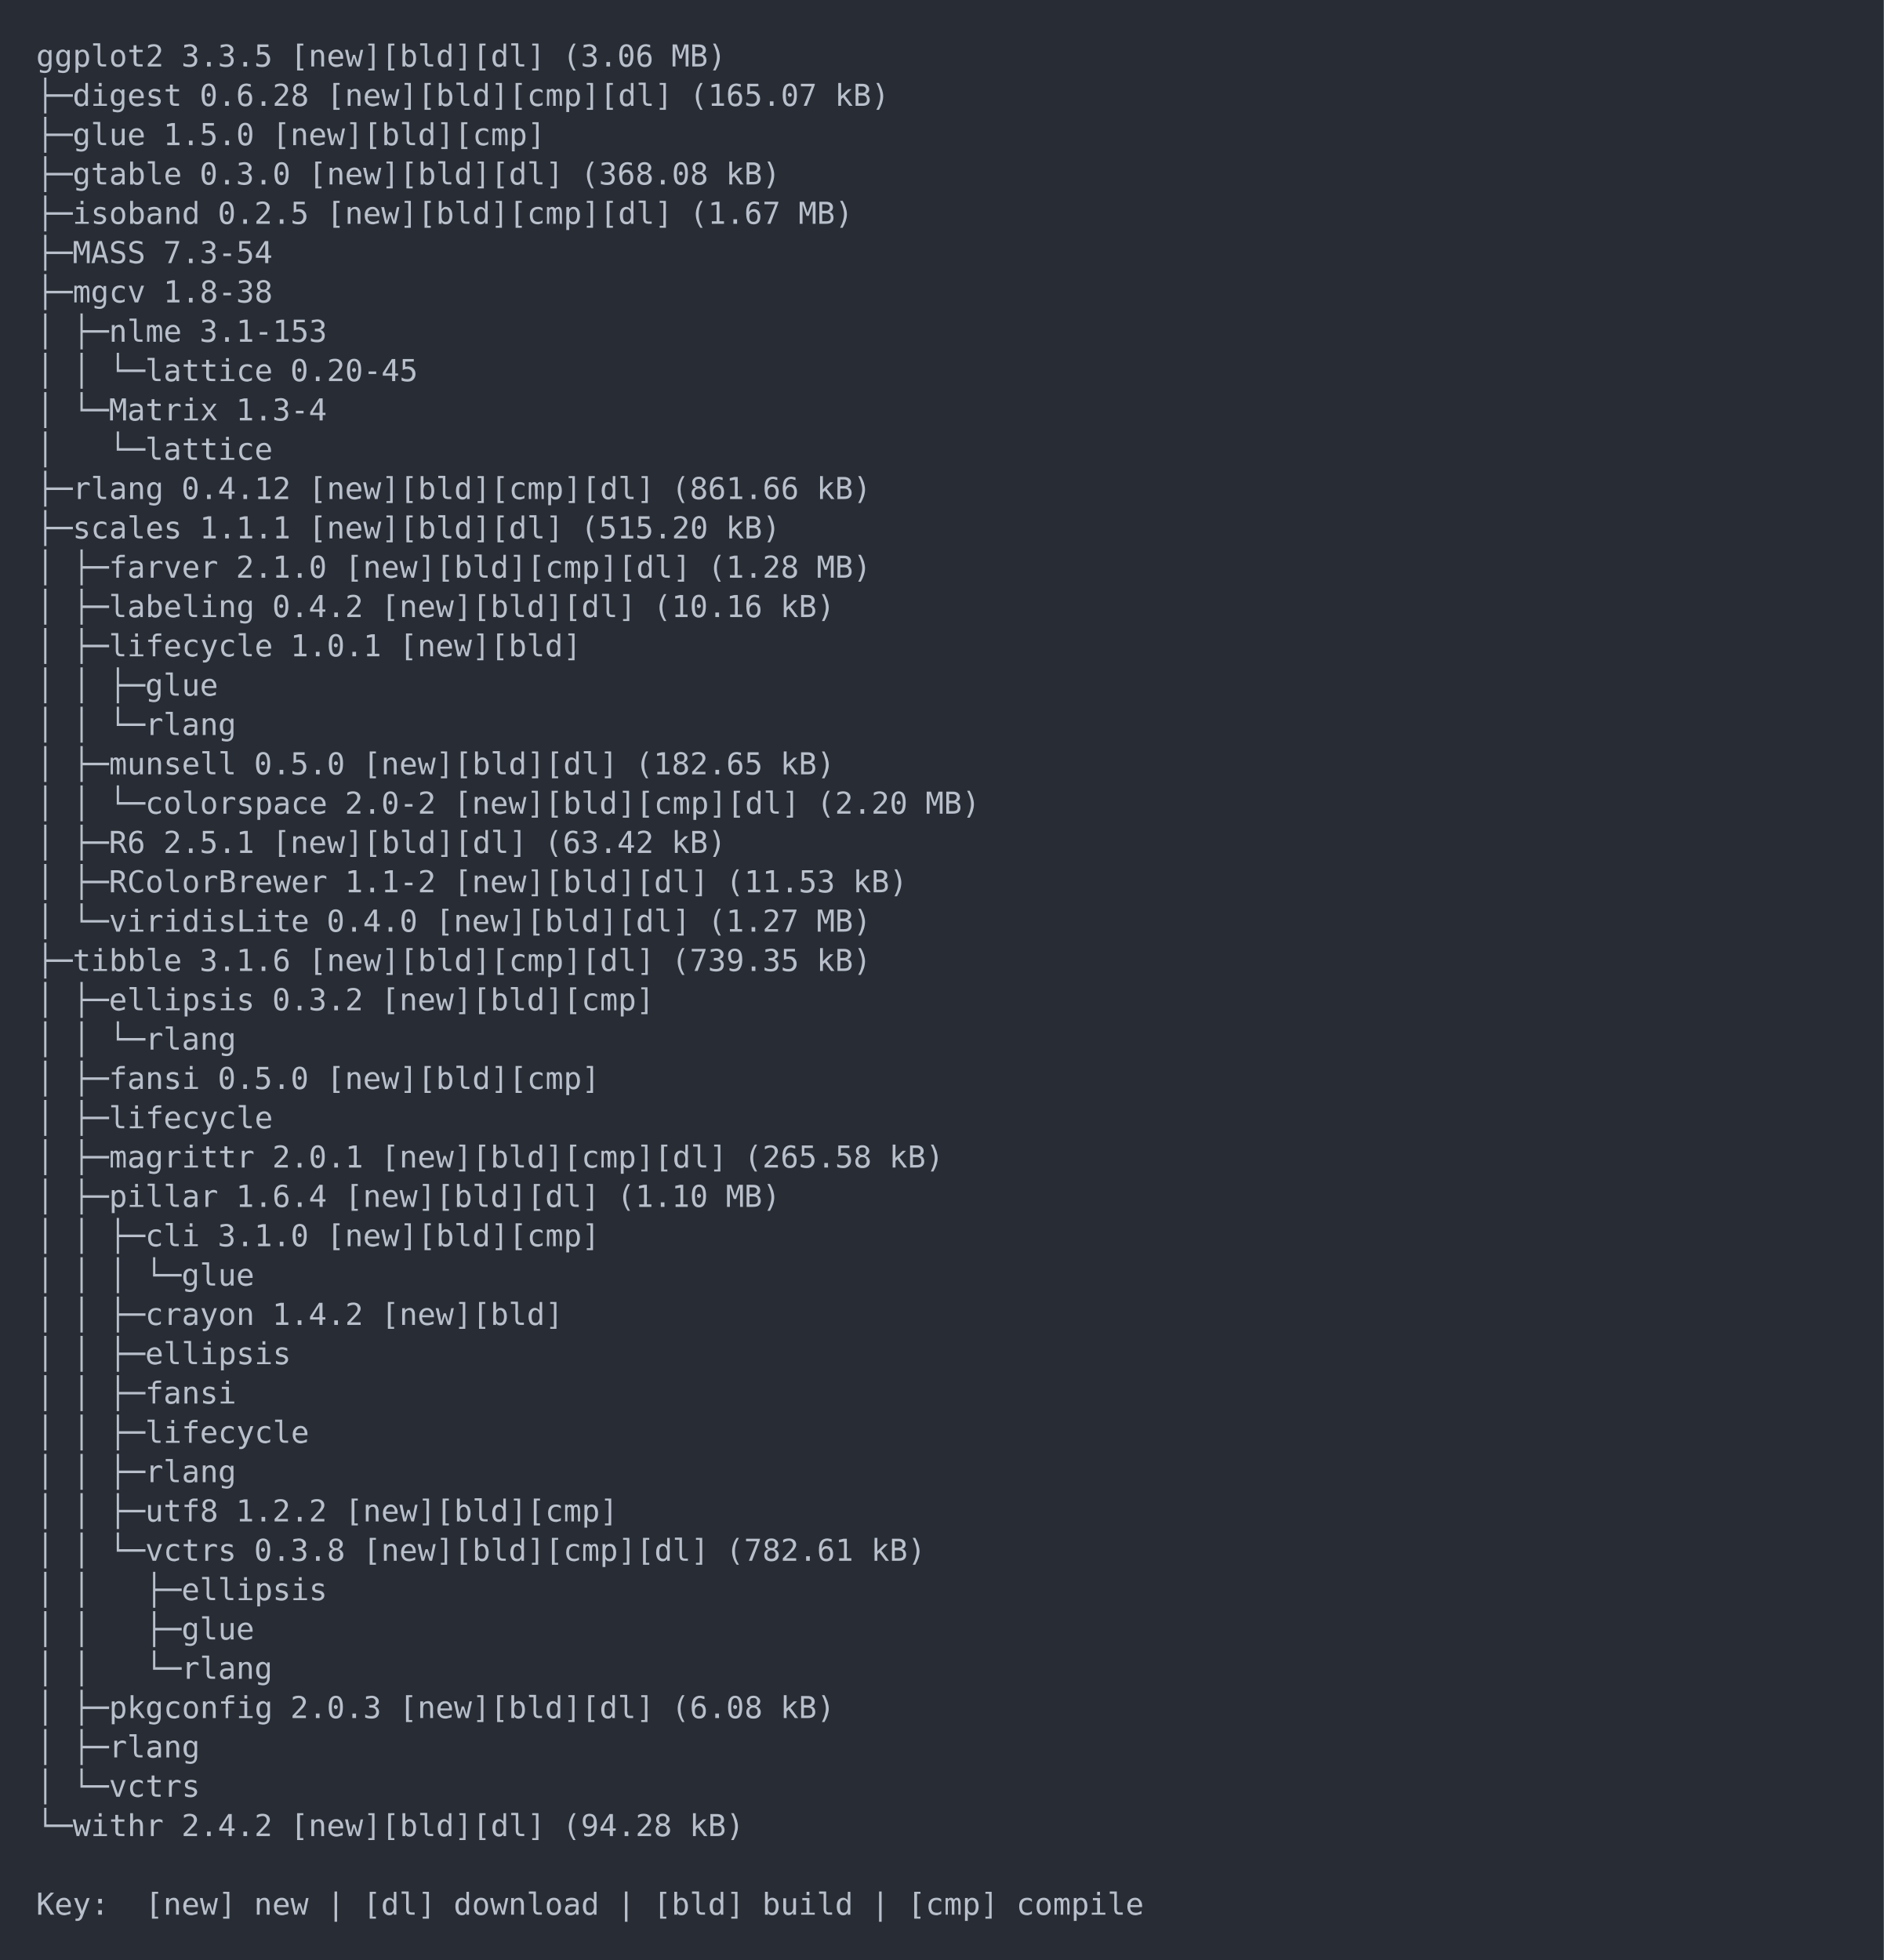
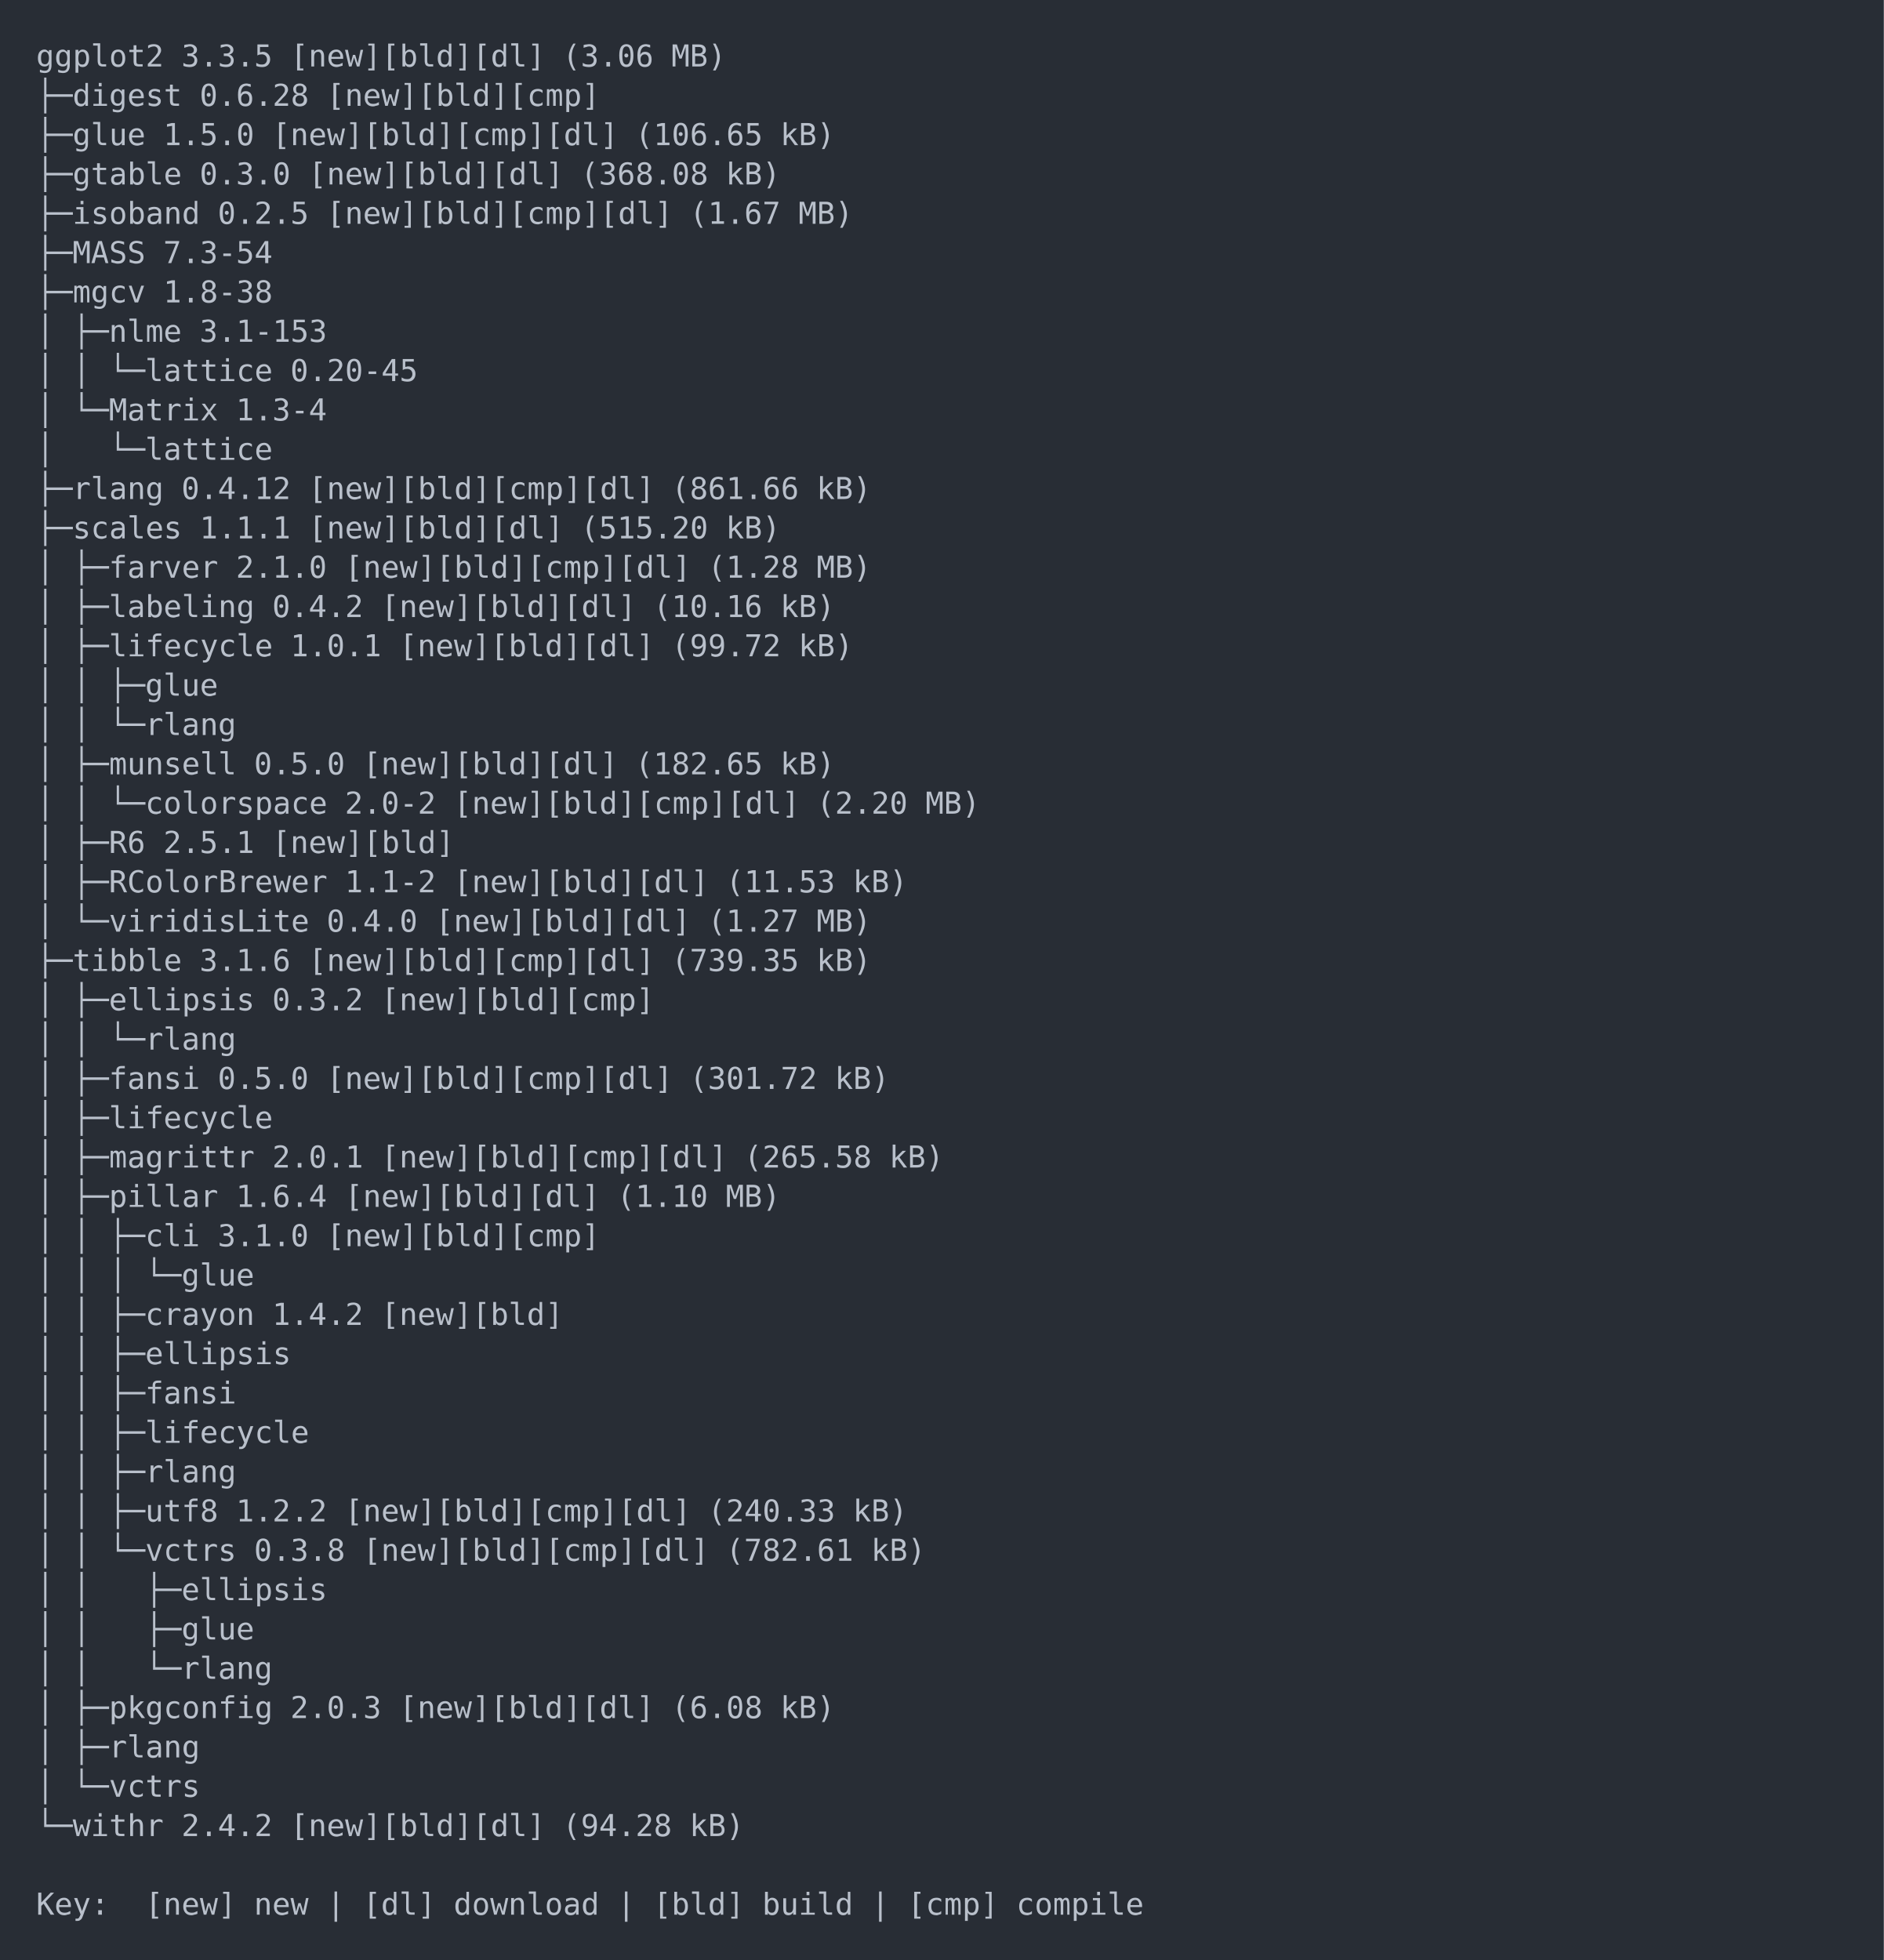
<svg xmlns="http://www.w3.org/2000/svg" xmlns:xlink="http://www.w3.org/1999/xlink" width="1040" height="1082.08">
  <rect width="1040" height="1082.08" rx="0" ry="0" class="a" />
  <svg height="1042.08" viewBox="0 0 100 104.208" width="1000" x="20" y="20">
    <style>.a{fill:rgb(40,45,53)}.b{font-family:'Fira Code',Monaco,Consolas,Menlo,'Bitstream Vera Sans Mono','Powerline Symbols',monospace}.c{fill:rgb(185,192,203);white-space:pre}.d{fill:transparent}</style>
    <g font-family="'Fira Code',Monaco,Consolas,Menlo,'Bitstream Vera Sans Mono','Powerline Symbols',monospace" font-size="1.67" class="b">
      <defs>
        <symbol id="1">
          <text x="0" y="1.67" class="c">│</text>
          <text x="2.004" y="1.67" class="c">│</text>
          <text x="4.008" y="1.67" class="c">└─rlang</text>
        </symbol>
        <symbol id="a">
          <rect height="49" width="100" x="0" y="0" class="d" />
        </symbol>
      </defs>
      <rect height="104.208" width="100" class="a" />
      <svg x="0" y="0" width="100">
        <svg x="0">
          <use xlink:href="#a" />
          <text x="0" y="1.67" class="c">ggplot2</text>
          <text x="8.016" y="1.67" class="c">3.3.5</text>
          <text x="14.028" y="1.67" class="c">[new][bld][dl]</text>
          <text x="29.058" y="1.67" class="c">(3.06</text>
          <text x="35.07" y="1.67" class="c">MB)</text>
          <text x="0" y="3.841" class="c">├─digest</text>
          <text x="9.018" y="3.841" class="c">0.6.28</text>
-           <text x="16.032" y="3.841" class="c">[new][bld][cmp][dl]</text>
-           <text x="36.072" y="3.841" class="c">(165.07</text>
-           <text x="44.088" y="3.841" class="c">kB)</text>
+           <text x="16.032" y="3.841" class="c">[new][bld][cmp]</text>
          <text x="0" y="6.012" class="c">├─glue</text>
          <text x="7.014" y="6.012" class="c">1.5.0</text>
-           <text x="13.026" y="6.012" class="c">[new][bld][cmp]</text>
+           <text x="13.026" y="6.012" class="c">[new][bld][cmp][dl]</text>
+           <text x="33.066" y="6.012" class="c">(106.65</text>
+           <text x="41.082" y="6.012" class="c">kB)</text>
          <text x="0" y="8.183" class="c">├─gtable</text>
          <text x="9.018" y="8.183" class="c">0.3.0</text>
          <text x="15.03" y="8.183" class="c">[new][bld][dl]</text>
          <text x="30.06" y="8.183" class="c">(368.08</text>
          <text x="38.076" y="8.183" class="c">kB)</text>
          <text x="0" y="10.354" class="c">├─isoband</text>
          <text x="10.02" y="10.354" class="c">0.2.5</text>
          <text x="16.032" y="10.354" class="c">[new][bld][cmp][dl]</text>
          <text x="36.072" y="10.354" class="c">(1.67</text>
          <text x="42.084" y="10.354" class="c">MB)</text>
          <text x="0" y="12.525" class="c">├─MASS</text>
          <text x="7.014" y="12.525" class="c">7.3-54</text>
          <text x="0" y="14.696" class="c">├─mgcv</text>
          <text x="7.014" y="14.696" class="c">1.8-38</text>
          <text x="0" y="16.867" class="c">│</text>
          <text x="2.004" y="16.867" class="c">├─nlme</text>
          <text x="9.018" y="16.867" class="c">3.1-153</text>
          <text x="0" y="19.038" class="c">│</text>
          <text x="2.004" y="19.038" class="c">│</text>
          <text x="4.008" y="19.038" class="c">└─lattice</text>
          <text x="14.028" y="19.038" class="c">0.20-45</text>
          <text x="0" y="21.209" class="c">│</text>
          <text x="2.004" y="21.209" class="c">└─Matrix</text>
          <text x="11.022" y="21.209" class="c">1.3-4</text>
          <text x="0" y="23.38" class="c">│</text>
          <text x="4.008" y="23.38" class="c">└─lattice</text>
          <text x="0" y="25.551" class="c">├─rlang</text>
          <text x="8.016" y="25.551" class="c">0.4.12</text>
          <text x="15.03" y="25.551" class="c">[new][bld][cmp][dl]</text>
          <text x="35.07" y="25.551" class="c">(861.66</text>
          <text x="43.086" y="25.551" class="c">kB)</text>
          <text x="0" y="27.722" class="c">├─scales</text>
          <text x="9.018" y="27.722" class="c">1.1.1</text>
          <text x="15.03" y="27.722" class="c">[new][bld][dl]</text>
          <text x="30.06" y="27.722" class="c">(515.20</text>
          <text x="38.076" y="27.722" class="c">kB)</text>
          <text x="0" y="29.893" class="c">│</text>
          <text x="2.004" y="29.893" class="c">├─farver</text>
          <text x="11.022" y="29.893" class="c">2.1.0</text>
          <text x="17.034" y="29.893" class="c">[new][bld][cmp][dl]</text>
          <text x="37.074" y="29.893" class="c">(1.28</text>
          <text x="43.086" y="29.893" class="c">MB)</text>
          <text x="0" y="32.064" class="c">│</text>
          <text x="2.004" y="32.064" class="c">├─labeling</text>
          <text x="13.026" y="32.064" class="c">0.4.2</text>
          <text x="19.038" y="32.064" class="c">[new][bld][dl]</text>
          <text x="34.068" y="32.064" class="c">(10.16</text>
          <text x="41.082" y="32.064" class="c">kB)</text>
          <text x="0" y="34.235" class="c">│</text>
          <text x="2.004" y="34.235" class="c">├─lifecycle</text>
          <text x="14.028" y="34.235" class="c">1.0.1</text>
-           <text x="20.04" y="34.235" class="c">[new][bld]</text>
+           <text x="20.04" y="34.235" class="c">[new][bld][dl]</text>
+           <text x="35.07" y="34.235" class="c">(99.72</text>
+           <text x="42.084" y="34.235" class="c">kB)</text>
          <text x="0" y="36.406" class="c">│</text>
          <text x="2.004" y="36.406" class="c">│</text>
          <text x="4.008" y="36.406" class="c">├─glue</text>
          <use xlink:href="#1" y="36.907" />
          <text x="0" y="40.748" class="c">│</text>
          <text x="2.004" y="40.748" class="c">├─munsell</text>
          <text x="12.024" y="40.748" class="c">0.5.0</text>
          <text x="18.036" y="40.748" class="c">[new][bld][dl]</text>
          <text x="33.066" y="40.748" class="c">(182.65</text>
          <text x="41.082" y="40.748" class="c">kB)</text>
          <text x="0" y="42.919" class="c">│</text>
          <text x="2.004" y="42.919" class="c">│</text>
          <text x="4.008" y="42.919" class="c">└─colorspace</text>
          <text x="17.034" y="42.919" class="c">2.0-2</text>
          <text x="23.046" y="42.919" class="c">[new][bld][cmp][dl]</text>
          <text x="43.086" y="42.919" class="c">(2.20</text>
          <text x="49.098" y="42.919" class="c">MB)</text>
          <text x="0" y="45.09" class="c">│</text>
          <text x="2.004" y="45.09" class="c">├─R6</text>
          <text x="7.014" y="45.09" class="c">2.5.1</text>
-           <text x="13.026" y="45.09" class="c">[new][bld][dl]</text>
-           <text x="28.056" y="45.09" class="c">(63.42</text>
-           <text x="35.07" y="45.09" class="c">kB)</text>
+           <text x="13.026" y="45.09" class="c">[new][bld]</text>
          <text x="0" y="47.261" class="c">│</text>
          <text x="2.004" y="47.261" class="c">├─RColorBrewer</text>
          <text x="17.034" y="47.261" class="c">1.1-2</text>
          <text x="23.046" y="47.261" class="c">[new][bld][dl]</text>
          <text x="38.076" y="47.261" class="c">(11.53</text>
          <text x="45.09" y="47.261" class="c">kB)</text>
          <text x="0" y="49.432" class="c">│</text>
          <text x="2.004" y="49.432" class="c">└─viridisLite</text>
          <text x="16.032" y="49.432" class="c">0.4.0</text>
          <text x="22.044" y="49.432" class="c">[new][bld][dl]</text>
          <text x="37.074" y="49.432" class="c">(1.27</text>
          <text x="43.086" y="49.432" class="c">MB)</text>
          <text x="0" y="51.603" class="c">├─tibble</text>
          <text x="9.018" y="51.603" class="c">3.1.6</text>
          <text x="15.03" y="51.603" class="c">[new][bld][cmp][dl]</text>
          <text x="35.07" y="51.603" class="c">(739.35</text>
          <text x="43.086" y="51.603" class="c">kB)</text>
          <text x="0" y="53.774" class="c">│</text>
          <text x="2.004" y="53.774" class="c">├─ellipsis</text>
          <text x="13.026" y="53.774" class="c">0.3.2</text>
          <text x="19.038" y="53.774" class="c">[new][bld][cmp]</text>
          <use xlink:href="#1" y="54.275" />
          <text x="0" y="58.116" class="c">│</text>
          <text x="2.004" y="58.116" class="c">├─fansi</text>
          <text x="10.02" y="58.116" class="c">0.5.0</text>
-           <text x="16.032" y="58.116" class="c">[new][bld][cmp]</text>
+           <text x="16.032" y="58.116" class="c">[new][bld][cmp][dl]</text>
+           <text x="36.072" y="58.116" class="c">(301.72</text>
+           <text x="44.088" y="58.116" class="c">kB)</text>
          <text x="0" y="60.287" class="c">│</text>
          <text x="2.004" y="60.287" class="c">├─lifecycle</text>
          <text x="0" y="62.458" class="c">│</text>
          <text x="2.004" y="62.458" class="c">├─magrittr</text>
          <text x="13.026" y="62.458" class="c">2.0.1</text>
          <text x="19.038" y="62.458" class="c">[new][bld][cmp][dl]</text>
          <text x="39.078" y="62.458" class="c">(265.58</text>
          <text x="47.094" y="62.458" class="c">kB)</text>
          <text x="0" y="64.629" class="c">│</text>
          <text x="2.004" y="64.629" class="c">├─pillar</text>
          <text x="11.022" y="64.629" class="c">1.6.4</text>
          <text x="17.034" y="64.629" class="c">[new][bld][dl]</text>
          <text x="32.064" y="64.629" class="c">(1.10</text>
          <text x="38.076" y="64.629" class="c">MB)</text>
          <text x="0" y="66.8" class="c">│</text>
          <text x="2.004" y="66.8" class="c">│</text>
          <text x="4.008" y="66.8" class="c">├─cli</text>
          <text x="10.02" y="66.8" class="c">3.1.0</text>
          <text x="16.032" y="66.8" class="c">[new][bld][cmp]</text>
          <text x="0" y="68.971" class="c">│</text>
          <text x="2.004" y="68.971" class="c">│</text>
          <text x="4.008" y="68.971" class="c">│</text>
          <text x="6.012" y="68.971" class="c">└─glue</text>
          <text x="0" y="71.142" class="c">│</text>
          <text x="2.004" y="71.142" class="c">│</text>
          <text x="4.008" y="71.142" class="c">├─crayon</text>
          <text x="13.026" y="71.142" class="c">1.4.2</text>
          <text x="19.038" y="71.142" class="c">[new][bld]</text>
          <text x="0" y="73.313" class="c">│</text>
          <text x="2.004" y="73.313" class="c">│</text>
          <text x="4.008" y="73.313" class="c">├─ellipsis</text>
          <text x="0" y="75.484" class="c">│</text>
          <text x="2.004" y="75.484" class="c">│</text>
          <text x="4.008" y="75.484" class="c">├─fansi</text>
          <text x="0" y="77.655" class="c">│</text>
          <text x="2.004" y="77.655" class="c">│</text>
          <text x="4.008" y="77.655" class="c">├─lifecycle</text>
          <text x="0" y="79.826" class="c">│</text>
          <text x="2.004" y="79.826" class="c">│</text>
          <text x="4.008" y="79.826" class="c">├─rlang</text>
          <text x="0" y="81.997" class="c">│</text>
          <text x="2.004" y="81.997" class="c">│</text>
          <text x="4.008" y="81.997" class="c">├─utf8</text>
          <text x="11.022" y="81.997" class="c">1.2.2</text>
-           <text x="17.034" y="81.997" class="c">[new][bld][cmp]</text>
+           <text x="17.034" y="81.997" class="c">[new][bld][cmp][dl]</text>
+           <text x="37.074" y="81.997" class="c">(240.33</text>
+           <text x="45.09" y="81.997" class="c">kB)</text>
          <text x="0" y="84.168" class="c">│</text>
          <text x="2.004" y="84.168" class="c">│</text>
          <text x="4.008" y="84.168" class="c">└─vctrs</text>
          <text x="12.024" y="84.168" class="c">0.3.8</text>
          <text x="18.036" y="84.168" class="c">[new][bld][cmp][dl]</text>
          <text x="38.076" y="84.168" class="c">(782.61</text>
          <text x="46.092" y="84.168" class="c">kB)</text>
          <text x="0" y="86.339" class="c">│</text>
          <text x="2.004" y="86.339" class="c">│</text>
          <text x="6.012" y="86.339" class="c">├─ellipsis</text>
          <text x="0" y="88.51" class="c">│</text>
          <text x="2.004" y="88.51" class="c">│</text>
          <text x="6.012" y="88.51" class="c">├─glue</text>
          <text x="0" y="90.681" class="c">│</text>
          <text x="2.004" y="90.681" class="c">│</text>
          <text x="6.012" y="90.681" class="c">└─rlang</text>
          <text x="0" y="92.852" class="c">│</text>
          <text x="2.004" y="92.852" class="c">├─pkgconfig</text>
          <text x="14.028" y="92.852" class="c">2.0.3</text>
          <text x="20.04" y="92.852" class="c">[new][bld][dl]</text>
          <text x="35.07" y="92.852" class="c">(6.08</text>
          <text x="41.082" y="92.852" class="c">kB)</text>
          <text x="0" y="95.023" class="c">│</text>
          <text x="2.004" y="95.023" class="c">├─rlang</text>
          <text x="0" y="97.194" class="c">│</text>
          <text x="2.004" y="97.194" class="c">└─vctrs</text>
          <text x="0" y="99.365" class="c">└─withr</text>
          <text x="8.016" y="99.365" class="c">2.4.2</text>
          <text x="14.028" y="99.365" class="c">[new][bld][dl]</text>
          <text x="29.058" y="99.365" class="c">(94.28</text>
          <text x="36.072" y="99.365" class="c">kB)</text>
          <text x="0" y="103.707" class="c">Key:</text>
          <text x="6.012" y="103.707" class="c">[new]</text>
          <text x="12.024" y="103.707" class="c">new</text>
          <text x="16.032" y="103.707" class="c">|</text>
          <text x="18.036" y="103.707" class="c">[dl]</text>
          <text x="23.046" y="103.707" class="c">download</text>
          <text x="32.064" y="103.707" class="c">|</text>
          <text x="34.068" y="103.707" class="c">[bld]</text>
          <text x="40.08" y="103.707" class="c">build</text>
          <text x="46.092" y="103.707" class="c">|</text>
          <text x="48.096" y="103.707" class="c">[cmp]</text>
          <text x="54.108" y="103.707" class="c">compile</text>
        </svg>
      </svg>
    </g>
  </svg>
</svg>
